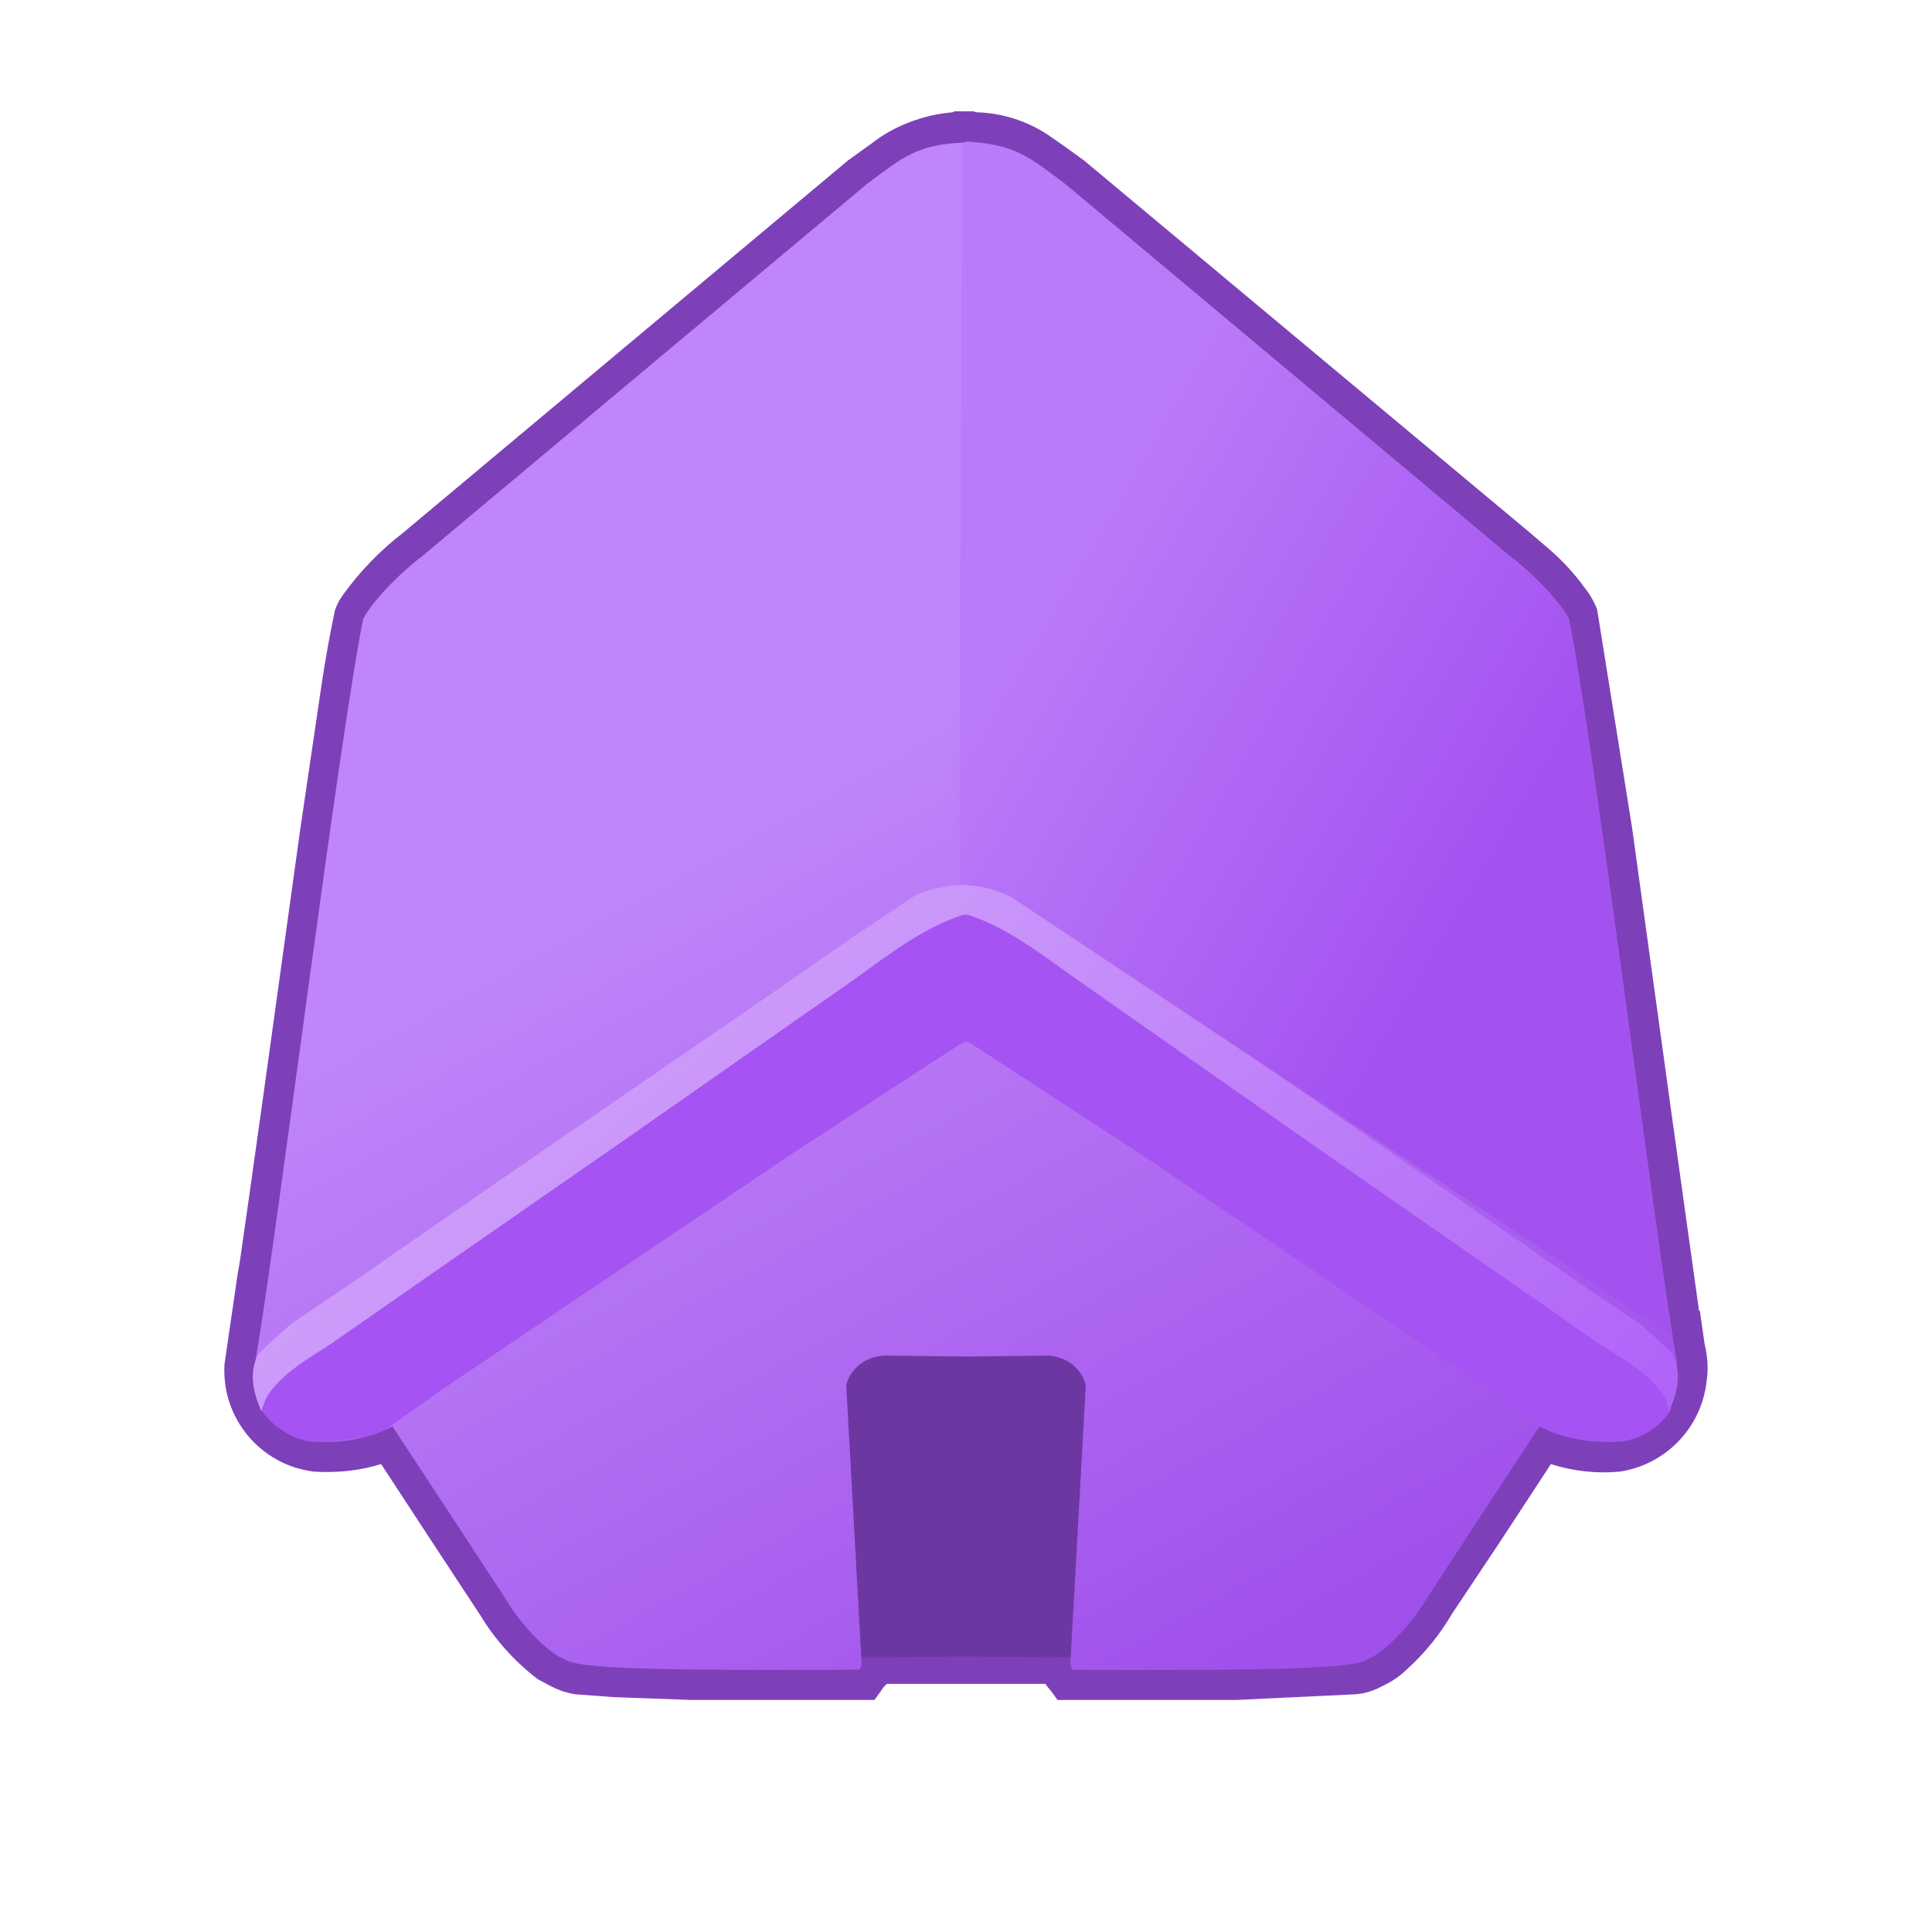
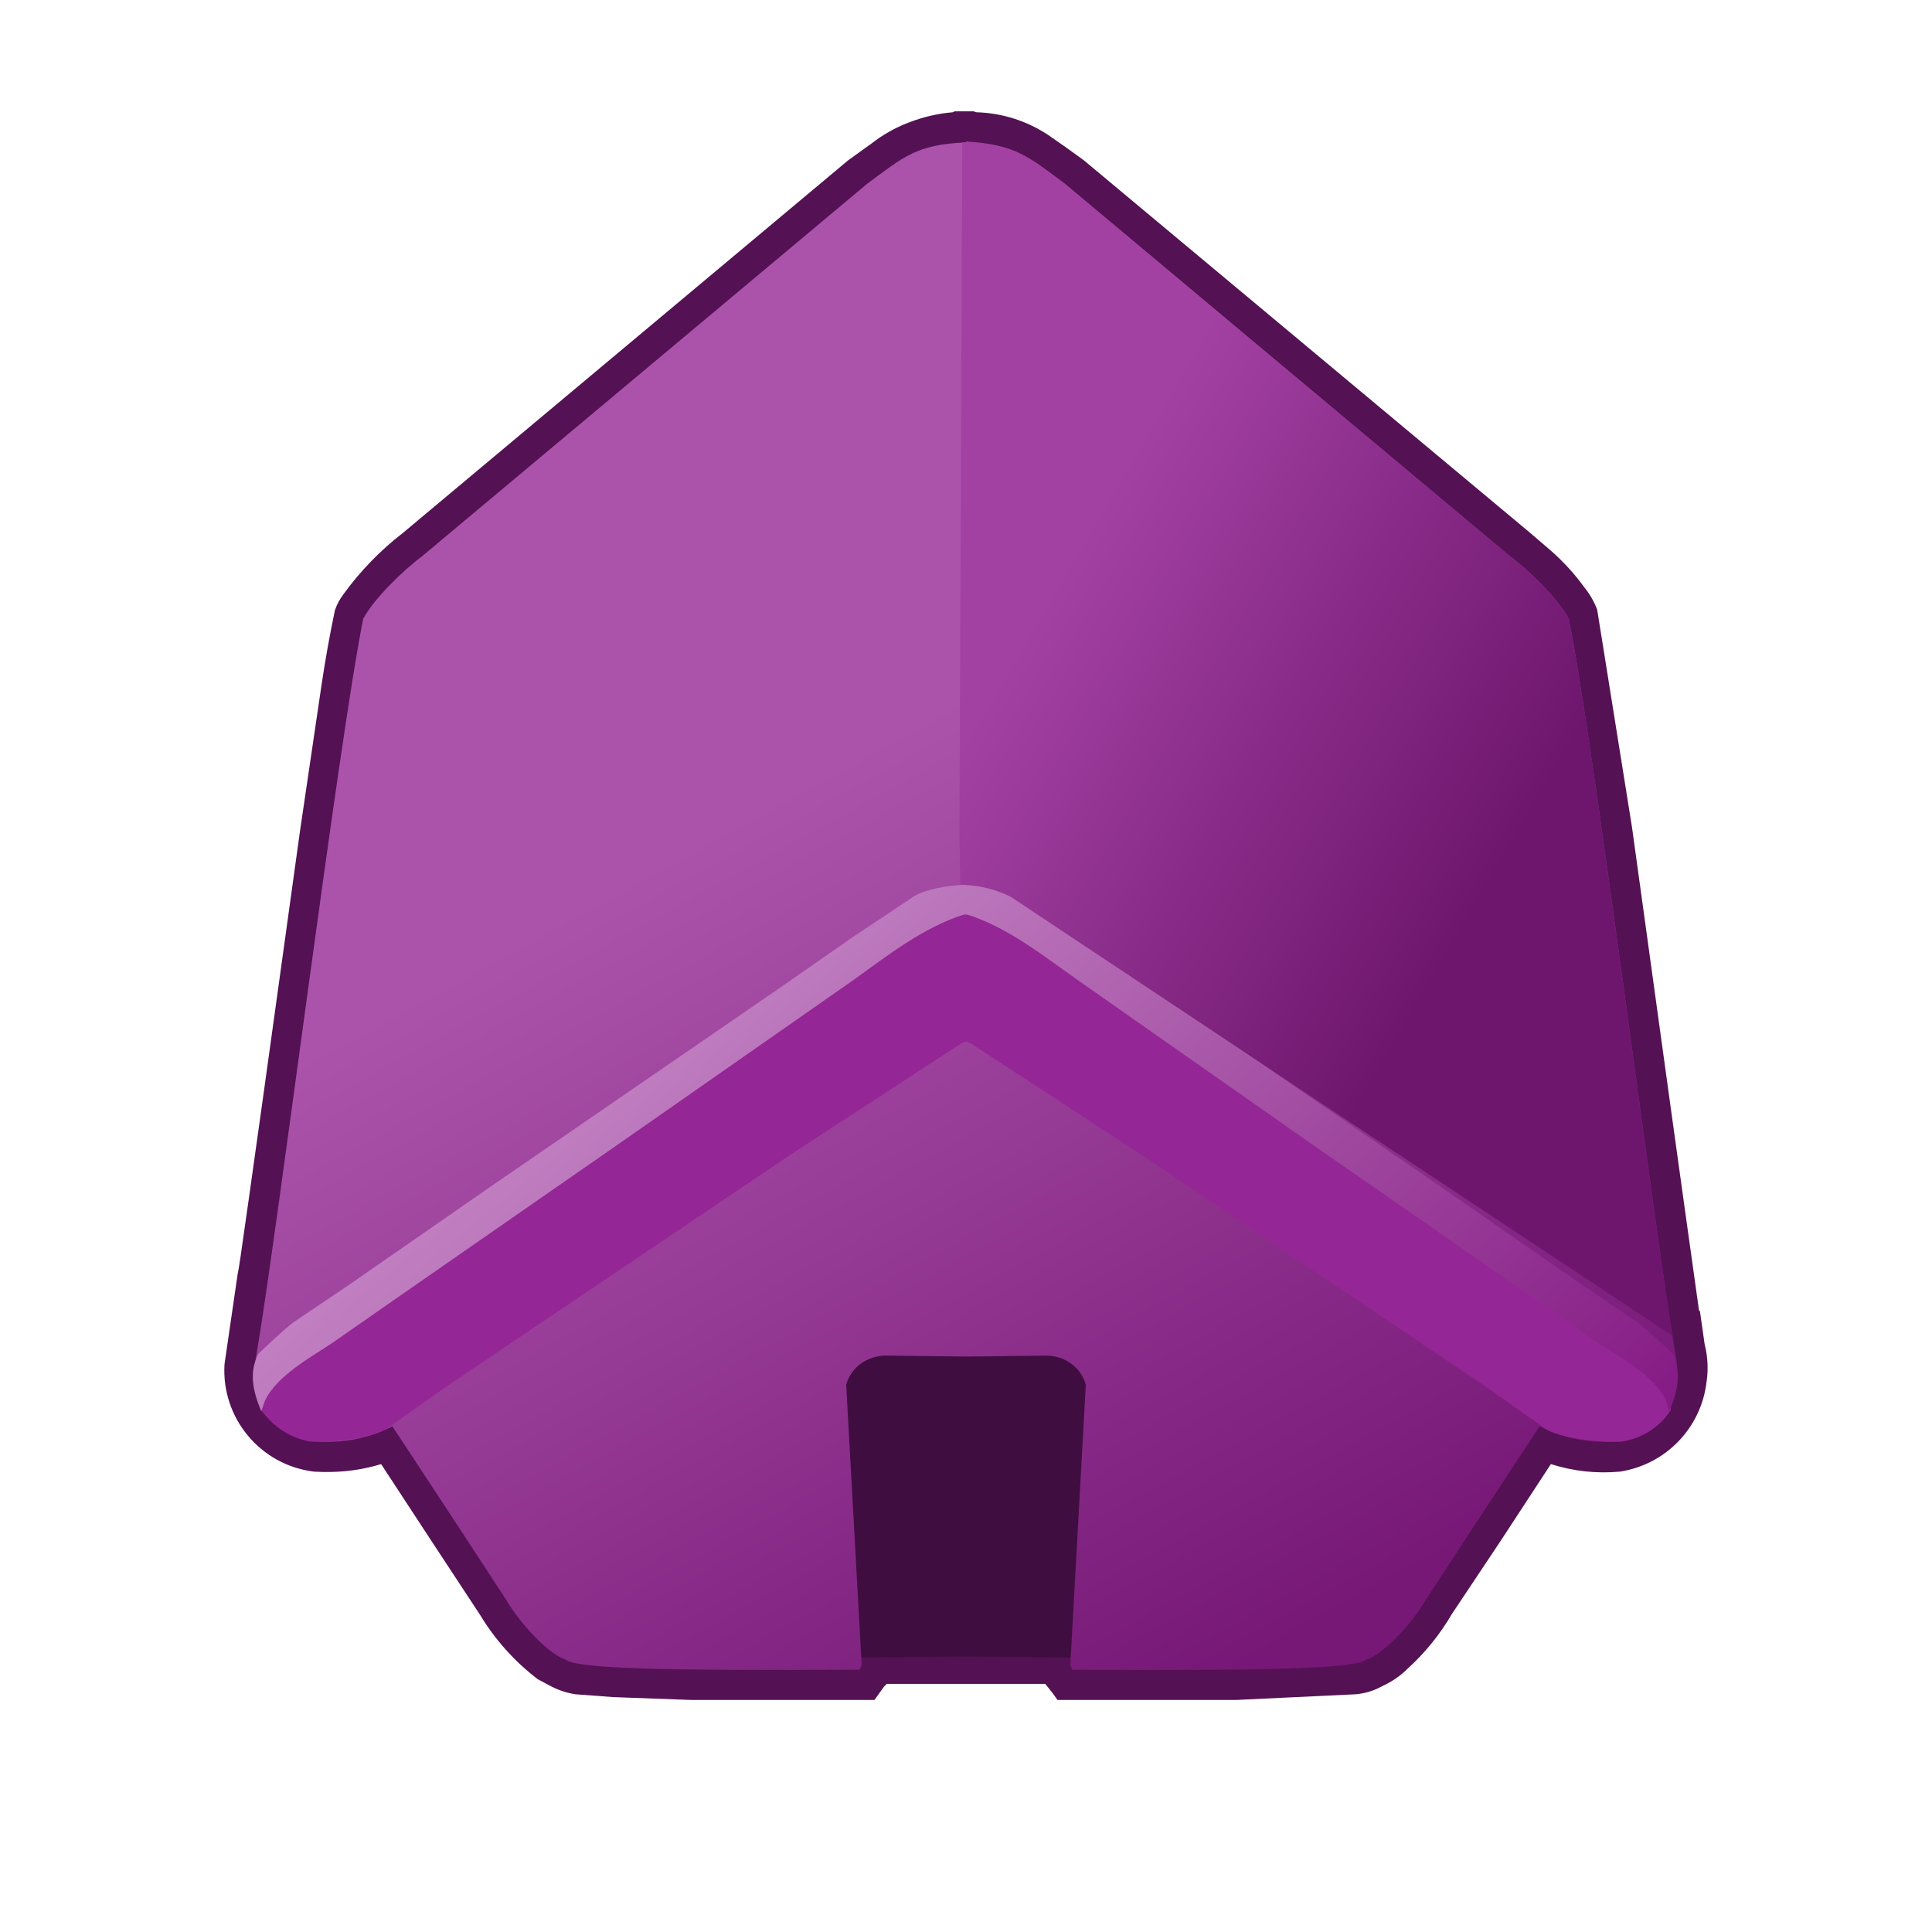
<svg xmlns="http://www.w3.org/2000/svg" xmlns:xlink="http://www.w3.org/1999/xlink" xml:space="preserve" width="128" height="128" viewBox="0 0 2048 1860">
  <defs>
    <linearGradient id="b" x1="1307.3" x2="803.2" y1="1678" y2="762.2" gradientUnits="userSpaceOnUse" spreadMethod="pad">
-       <stop class="stop0" offset="0" stop-color="#a352f0" />
-       <stop class="stop1" offset="1" stop-color="#bb7af9" />
+       <stop class="stop0" offset="0" stop-color="#6e166e" />
+       <stop class="stop1" offset="1" stop-color="#a341a3" />
    </linearGradient>
    <linearGradient id="a" x1="1307.3" x2="803.2" y1="1678" y2="762.2" gradientUnits="userSpaceOnUse" spreadMethod="pad">
-       <stop class="stop0" offset="0" stop-color="#a051eb" />
-       <stop class="stop1" offset="1" stop-color="#c68ffa" />
+       <stop class="stop0" offset="0" stop-color="#771877" />
+       <stop class="stop1" offset="1" stop-color="#b66ab6" />
    </linearGradient>
    <linearGradient id="d" x1="1337.2" x2="712.5" y1="1377.4" y2="588.2" gradientUnits="userSpaceOnUse">
-       <stop class="stop0" offset="0" stop-color="#af63f8" />
-       <stop class="stop1" offset="1" stop-color="#cd9cfa" />
+       <stop class="stop0" offset="0" stop-color="#851b85" />
+       <stop class="stop1" offset="1" stop-color="#c180c1" />
    </linearGradient>
    <linearGradient xlink:href="#a" id="c" x1="1307.3" x2="803.2" y1="1678" y2="762.2" gradientUnits="userSpaceOnUse" spreadMethod="pad">
-       <stop class="stop0" offset="0" stop-color="#a051eb" />
-       <stop class="stop1" offset="1" stop-color="#c085f9" />
+       <stop class="stop0" offset="0" stop-color="#771877" />
+       <stop class="stop1" offset="1" stop-color="#ab53ab" />
    </linearGradient>
    <linearGradient xlink:href="#b" id="e" x1="1583.3" x2="1099.7" y1="838" y2="555.4" gradientUnits="userSpaceOnUse" spreadMethod="pad" />
  </defs>
-   <path fill="#7e40b9" d="M1010 25q-24 2-47 11-21 8-39 22l-25 18-472 395a318 318 0 0 0-63 65q-6 8-9 17-8 38-14 78l-23 156-38 274-16 114-9 63-2 13-1 5-14 96a108 108 0 0 0 95 114q34 2 64-6l7-2 55 84 50 76a245 245 0 0 0 61 68l15 8q12 6 25 8l40 3 82 3h195l10-14 3-3h168l8 10 5 7h190l126-6q12-1 23-6l6-3q15-7 26-18a245 245 0 0 0 47-58l52-78 53-81a184 184 0 0 0 73 8 109 109 0 0 0 92-95q3-20-2-40l-5-35-1-1-14-100-16-115-41-297-36-225-1-6q-5-13-14-24-16-22-37-40l-21-18-472-394q-19-14-38-27a145 145 0 0 0-76-24l-3-1h-20z" />
+   <path fill="#541154" d="M1010 25q-24 2-47 11-21 8-39 22l-25 18-472 395a318 318 0 0 0-63 65q-6 8-9 17-8 38-14 78l-23 156-38 274-16 114-9 63-2 13-1 5-14 96a108 108 0 0 0 95 114q34 2 64-6l7-2 55 84 50 76a245 245 0 0 0 61 68l15 8q12 6 25 8l40 3 82 3h195l10-14 3-3h168l8 10 5 7h190l126-6q12-1 23-6l6-3q15-7 26-18a245 245 0 0 0 47-58l52-78 53-81a184 184 0 0 0 73 8 109 109 0 0 0 92-95q3-20-2-40l-5-35-1-1-14-100-16-115-41-297-36-225-1-6q-5-13-14-24-16-22-37-40l-21-18-472-394q-19-14-38-27a145 145 0 0 0-76-24l-3-1h-20z" />
  <path fill="url(#c)" d="M272 1341c22-129 87-650 113-779 11-21 43-52 62-66l472-395c39-29 53-42 105-44 52 2 66 15 105 44l472 395c19 14 51 45 62 66 26 129 91 650 113 779m0 0a78 78 0 0 1-64 93q-42 3-80-16l-69 105-51 78c-17 29-47 59-63 64-12 10-101 12-312 11-7-9 6-15-13-17H924c-19 2-6 8-13 17-211 1-300-1-312-11-16-5-46-35-63-64l-51-78-69-105q-38 19-80 16-33-5-52-33a78 78 0 0 1-12-60" />
-   <path fill="#6d37a1" d="M939 1343c-19 0-37 12-42 31l16 289 111-1 111 1 16-289c-5-19-23-31-42-31l-85 1Z" />
-   <path fill="#a553f2" d="M1021 844h6m0 32c16 1 38 4 51 12q33 21 65 43a8910 9239 0 0 0 80 54l305 211 149 103a3358 3482 0 0 1 60 41c36 25 38 15 34 61a75 75 0 0 1-51 33c-13 2-68-2-84-15l-58-41-368-248-181-118a38 40 0 0 1-5-2 38 40 0 0 1-5 2l-181 118-368 248-58 41c-16 13-71 17-84 15q-31-6-51-33c-4-46-2-36 34-61a3358 3482 0 0 1 60-41l149-103 305-211a8910 9239 0 0 0 80-54q32-22 65-43c13-8 35-11 51-12" />
+   <path fill="#400d40" d="M939 1343c-19 0-37 12-42 31l16 289 111-1 111 1 16-289c-5-19-23-31-42-31l-85 1Z" />
+   <path fill="#952695" d="M1021 844h6m0 32c16 1 38 4 51 12q33 21 65 43a8910 9239 0 0 0 80 54l305 211 149 103a3358 3482 0 0 1 60 41c36 25 38 15 34 61a75 75 0 0 1-51 33c-13 2-68-2-84-15l-58-41-368-248-181-118a38 40 0 0 1-5-2 38 40 0 0 1-5 2l-181 118-368 248-58 41c-16 13-71 17-84 15q-31-6-51-33c-4-46-2-36 34-61a3358 3482 0 0 1 60-41l149-103 305-211a8910 9239 0 0 0 80-54q32-22 65-43c13-8 35-11 51-12" />
  <path fill="url(#d)" d="M1023 462h6m0 0c17 1 39 4 54 12l67 43 82 55 317 210 154 103 63 41c12 9 27 23 38 33 10 20 6 40-4 61l-3-11c-13-27-52-47-76-62l-70-47-245-164-256-173c-40-27-77-56-123-70h-1c-46 14-84 43-123 70L646 736 401 900l-70 47c-23 15-62 35-75 62l-4 11c-9-21-14-41-3-61 11-10 26-24 38-33l63-41 154-103 317-210 82-55 67-43c14-8 37-11 53-12" transform="matrix(.964 0 0 1 34 382)" />
  <path fill="url(#e)" d="M1024 57h-4l-3 733 1 54s27-1 54 13l325 216 376 249c-25-155-85-637-110-760-11-21-43-52-62-66l-472-395c-39-29-53-42-105-45z" style="mix-blend-mode:normal" />
</svg>
